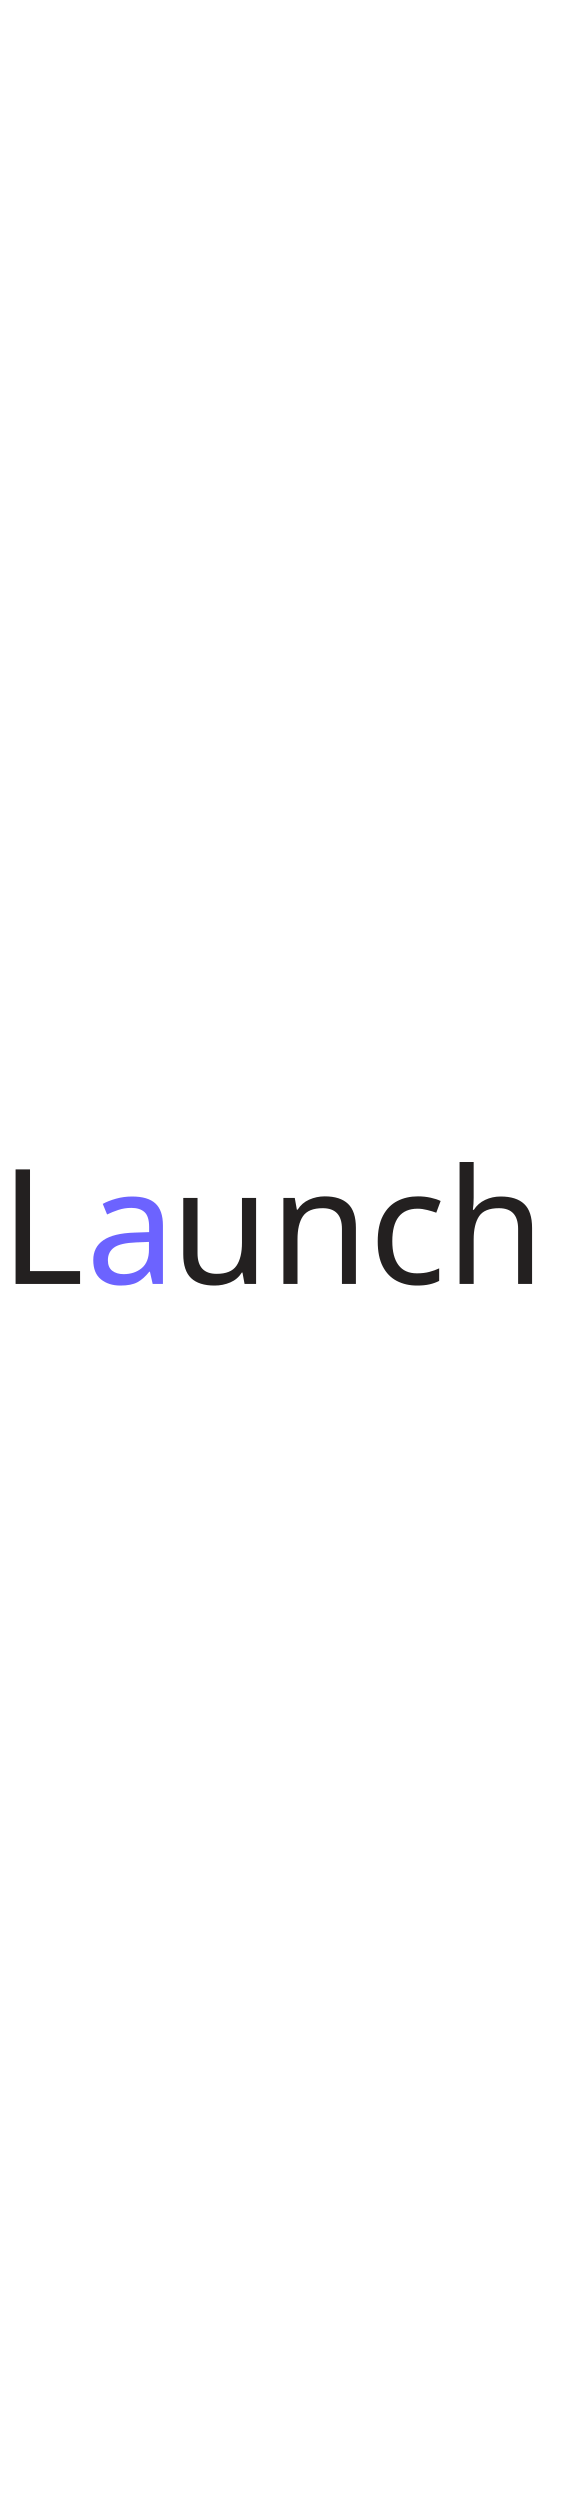
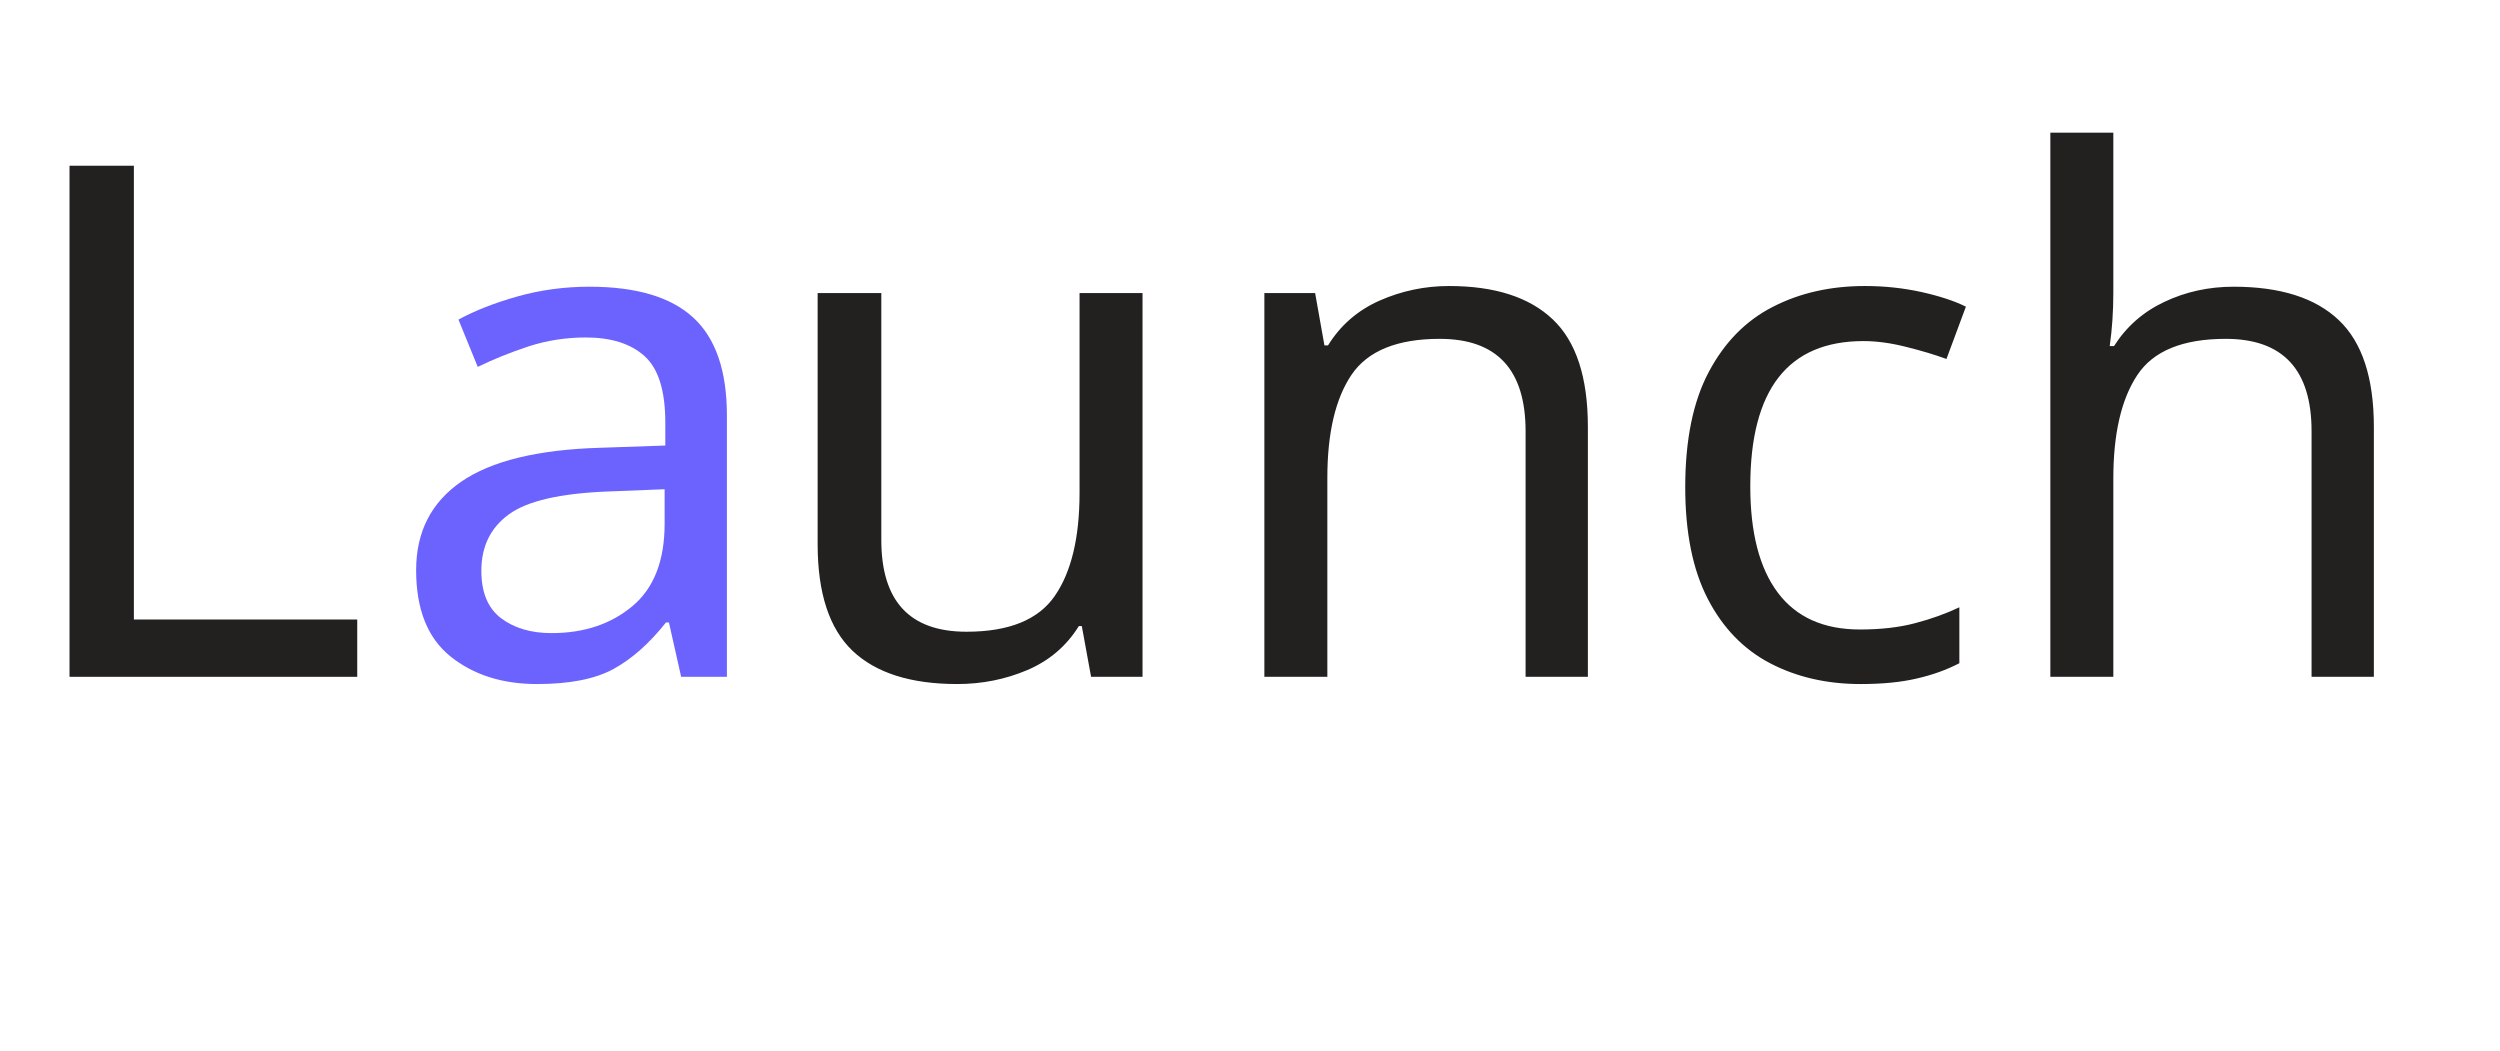
- <svg xmlns="http://www.w3.org/2000/svg" width="13" height="58" viewBox="0 0 227 58" style="enable-background:new 0 0 227 58;" fill="none">
+ <svg xmlns="http://www.w3.org/2000/svg" width="138" height="58" viewBox="0 0 227 58" style="enable-background:new 0 0 227 58;" fill="none">
  <style type="text/css">
	.st0{fill:#232020;}
    .st1{font-family:'Rubik';}
	.st2{font-size:65px;}
	.st3{fill:#6C63FF;}
</style>
  <text transform="matrix(1 0 0 1 -2.250671e-04 42.7518)">
    <tspan x="0" y="0" class="st0 st1 st2">L</tspan>
    <tspan x="34.8" y="0" class="st3 st1 st2">a</tspan>
    <tspan x="69.1" y="0" class="st0 st1 st2">unch</tspan>
  </text>
</svg>
